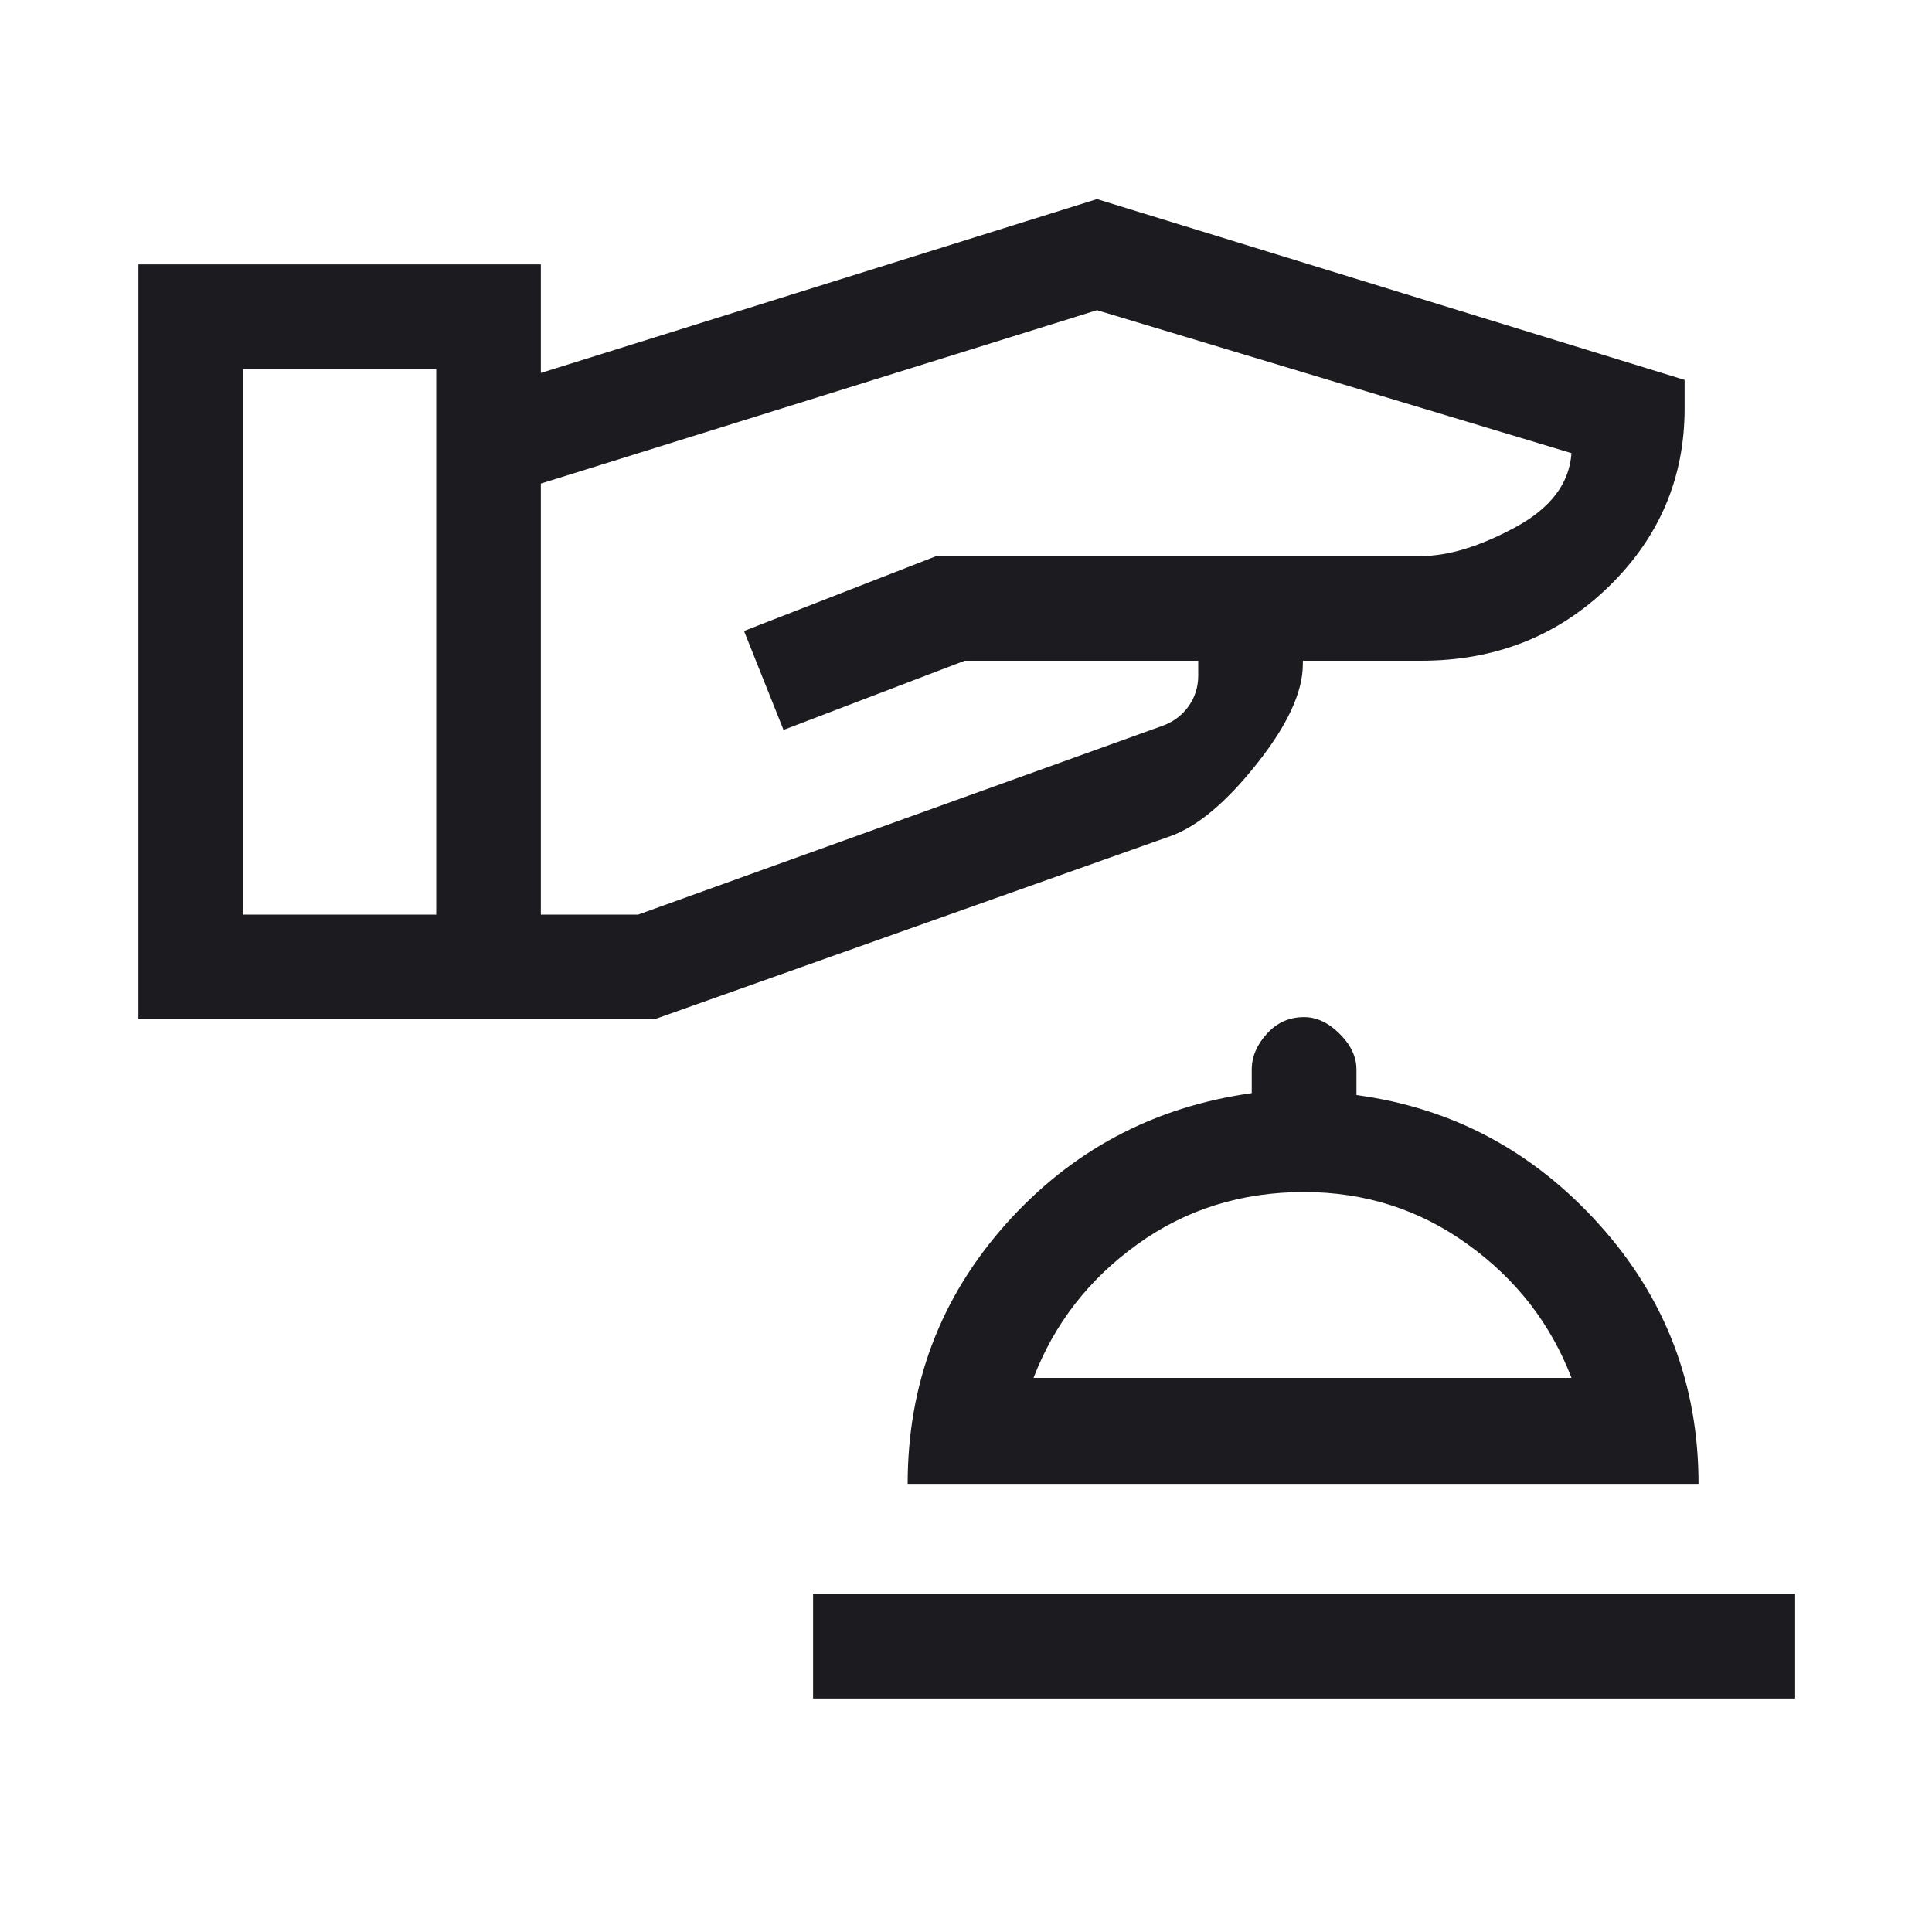
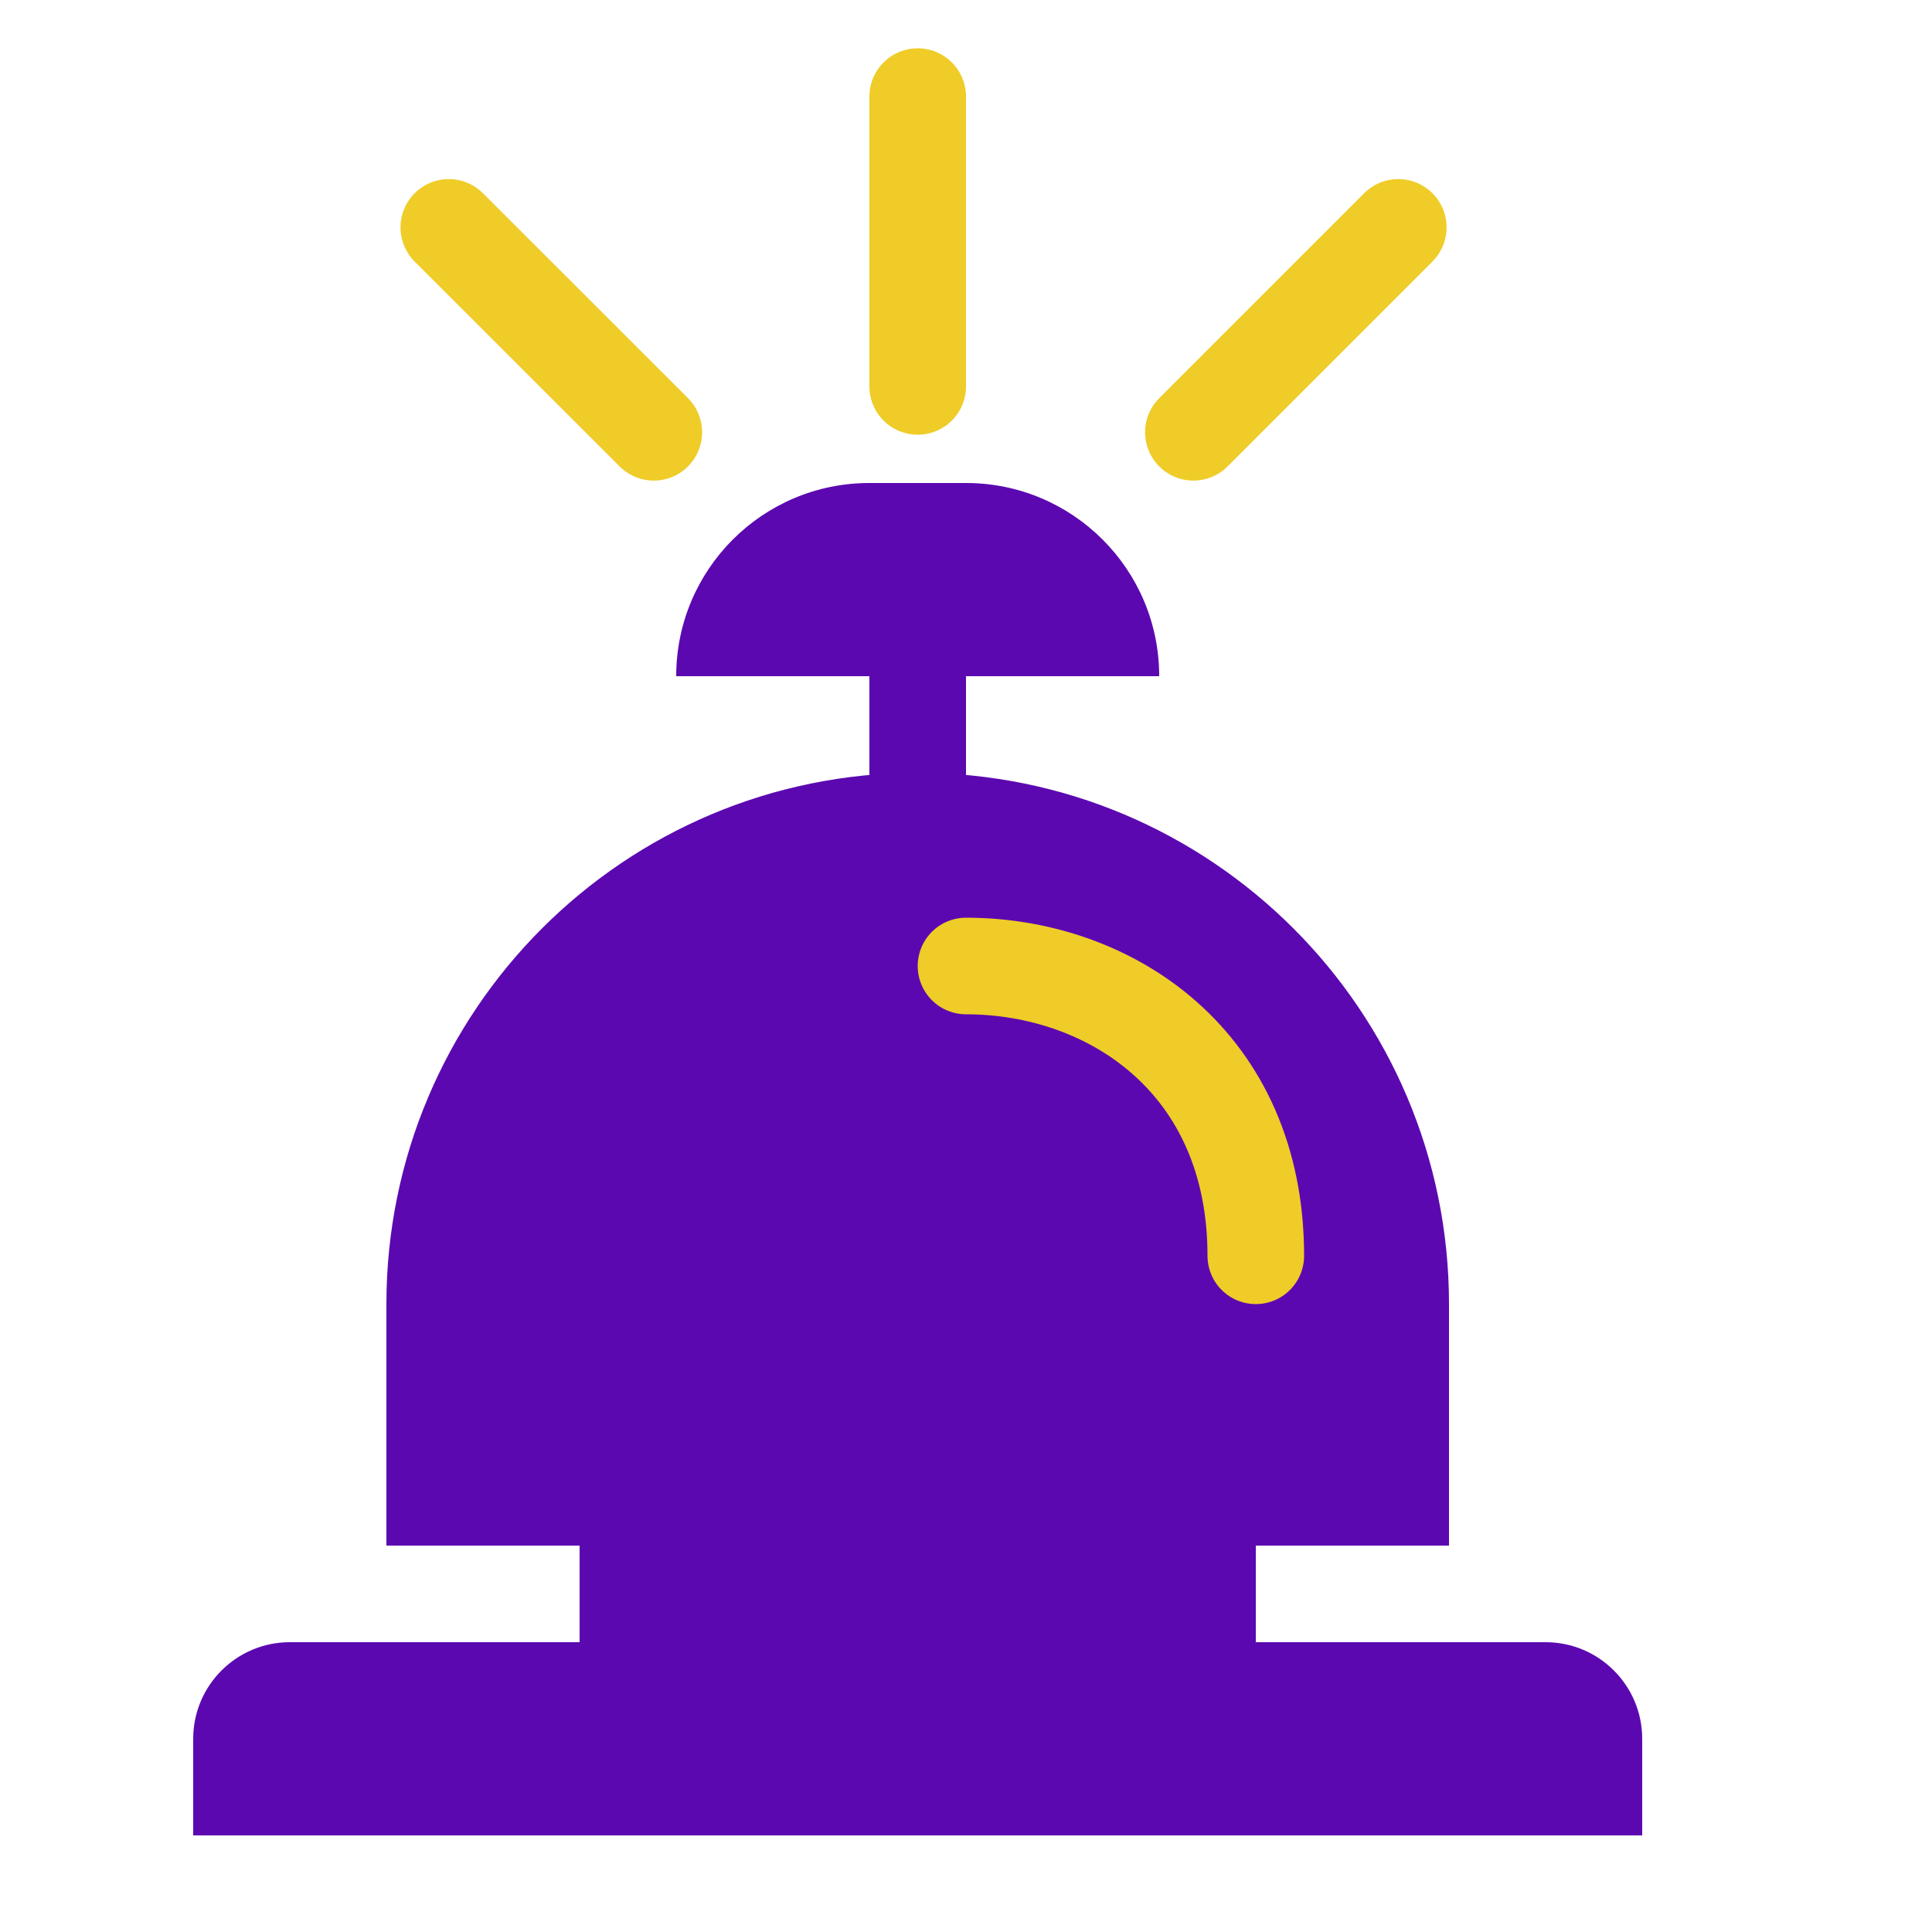
<svg xmlns="http://www.w3.org/2000/svg" width="20" height="20" viewBox="0 0 20 20" fill="none">
-   <mask id="mask0_379_1668" style="mask-type:alpha" maskUnits="userSpaceOnUse" x="0" y="0" width="20" height="20">
-     <rect width="20" height="20" fill="#D9D9D9" />
-   </mask>
-   <g mask="url(#mask0_379_1668)">
-     <path d="M8.417 17.583V16.5H18.583V17.583H8.417ZM9.396 15.361C9.396 14.33 9.734 13.434 10.412 12.672C11.09 11.912 11.938 11.459 12.958 11.316V11.071C12.958 10.94 13.01 10.817 13.114 10.702C13.217 10.587 13.346 10.529 13.5 10.529C13.63 10.529 13.753 10.587 13.868 10.702C13.984 10.817 14.042 10.94 14.042 11.071V11.336C15.033 11.469 15.871 11.916 16.556 12.677C17.241 13.438 17.583 14.332 17.583 15.361H9.396ZM10.699 14.264H16.268C16.052 13.702 15.694 13.241 15.193 12.881C14.693 12.52 14.128 12.34 13.5 12.34C12.85 12.34 12.275 12.52 11.774 12.881C11.273 13.241 10.915 13.702 10.699 14.264ZM1.433 10.551V2.737H5.599V3.861L11.356 2.061L17.439 3.933V4.229C17.439 4.95 17.176 5.565 16.651 6.075C16.125 6.585 15.479 6.84 14.711 6.84H13.487V6.875C13.487 7.162 13.329 7.506 13.012 7.905C12.695 8.305 12.397 8.555 12.118 8.655L6.776 10.551H1.433ZM2.516 9.468H4.516V3.821H2.516V9.468ZM5.599 9.468H6.606L12.019 7.519C12.136 7.48 12.229 7.413 12.299 7.318C12.369 7.223 12.404 7.115 12.404 6.992V6.84H9.986L8.111 7.556L7.702 6.532L9.694 5.756H14.711C14.993 5.756 15.318 5.657 15.685 5.459C16.052 5.261 16.246 5.005 16.268 4.691L11.356 3.211L5.599 5.006V9.468Z" fill="#1C1B1F" />
-   </g>
+   <path d="M2 18C2 17.448 2.448 17 3 17H16C16.552 17 17 17.448 17 18V19H2V18Z" fill="#5C08B1" />
+   <rect x="6" y="13" width="7" height="4" fill="#5C08B1" />
+   <rect x="9" y="7" width="1" height="3" fill="#5C08B1" />
+   <path d="M7 7C7 5.895 7.895 5 9 5H10C11.105 5 12 5.895 12 7H7Z" fill="#5C08B1" />
+   <path d="M4 13.5C4 10.462 6.462 8 9.5 8C12.538 8 15 10.462 15 13.5V16H4V13.5Z" fill="#5C08B1" />
+   <path d="M9.5 1L9.5 4" stroke="#EFCC27" stroke-linecap="round" />
+   <path d="M14.475 2.354L12.354 4.475" stroke="#EFCC27" stroke-linecap="round" />
+   <path d="M10 10C11.5 10 13 11 13 13" stroke="#EFCC27" stroke-linecap="round" />
+   <path d="M4.646 2.354L6.768 4.475" stroke="#EFCC27" stroke-linecap="round" />
</svg>
